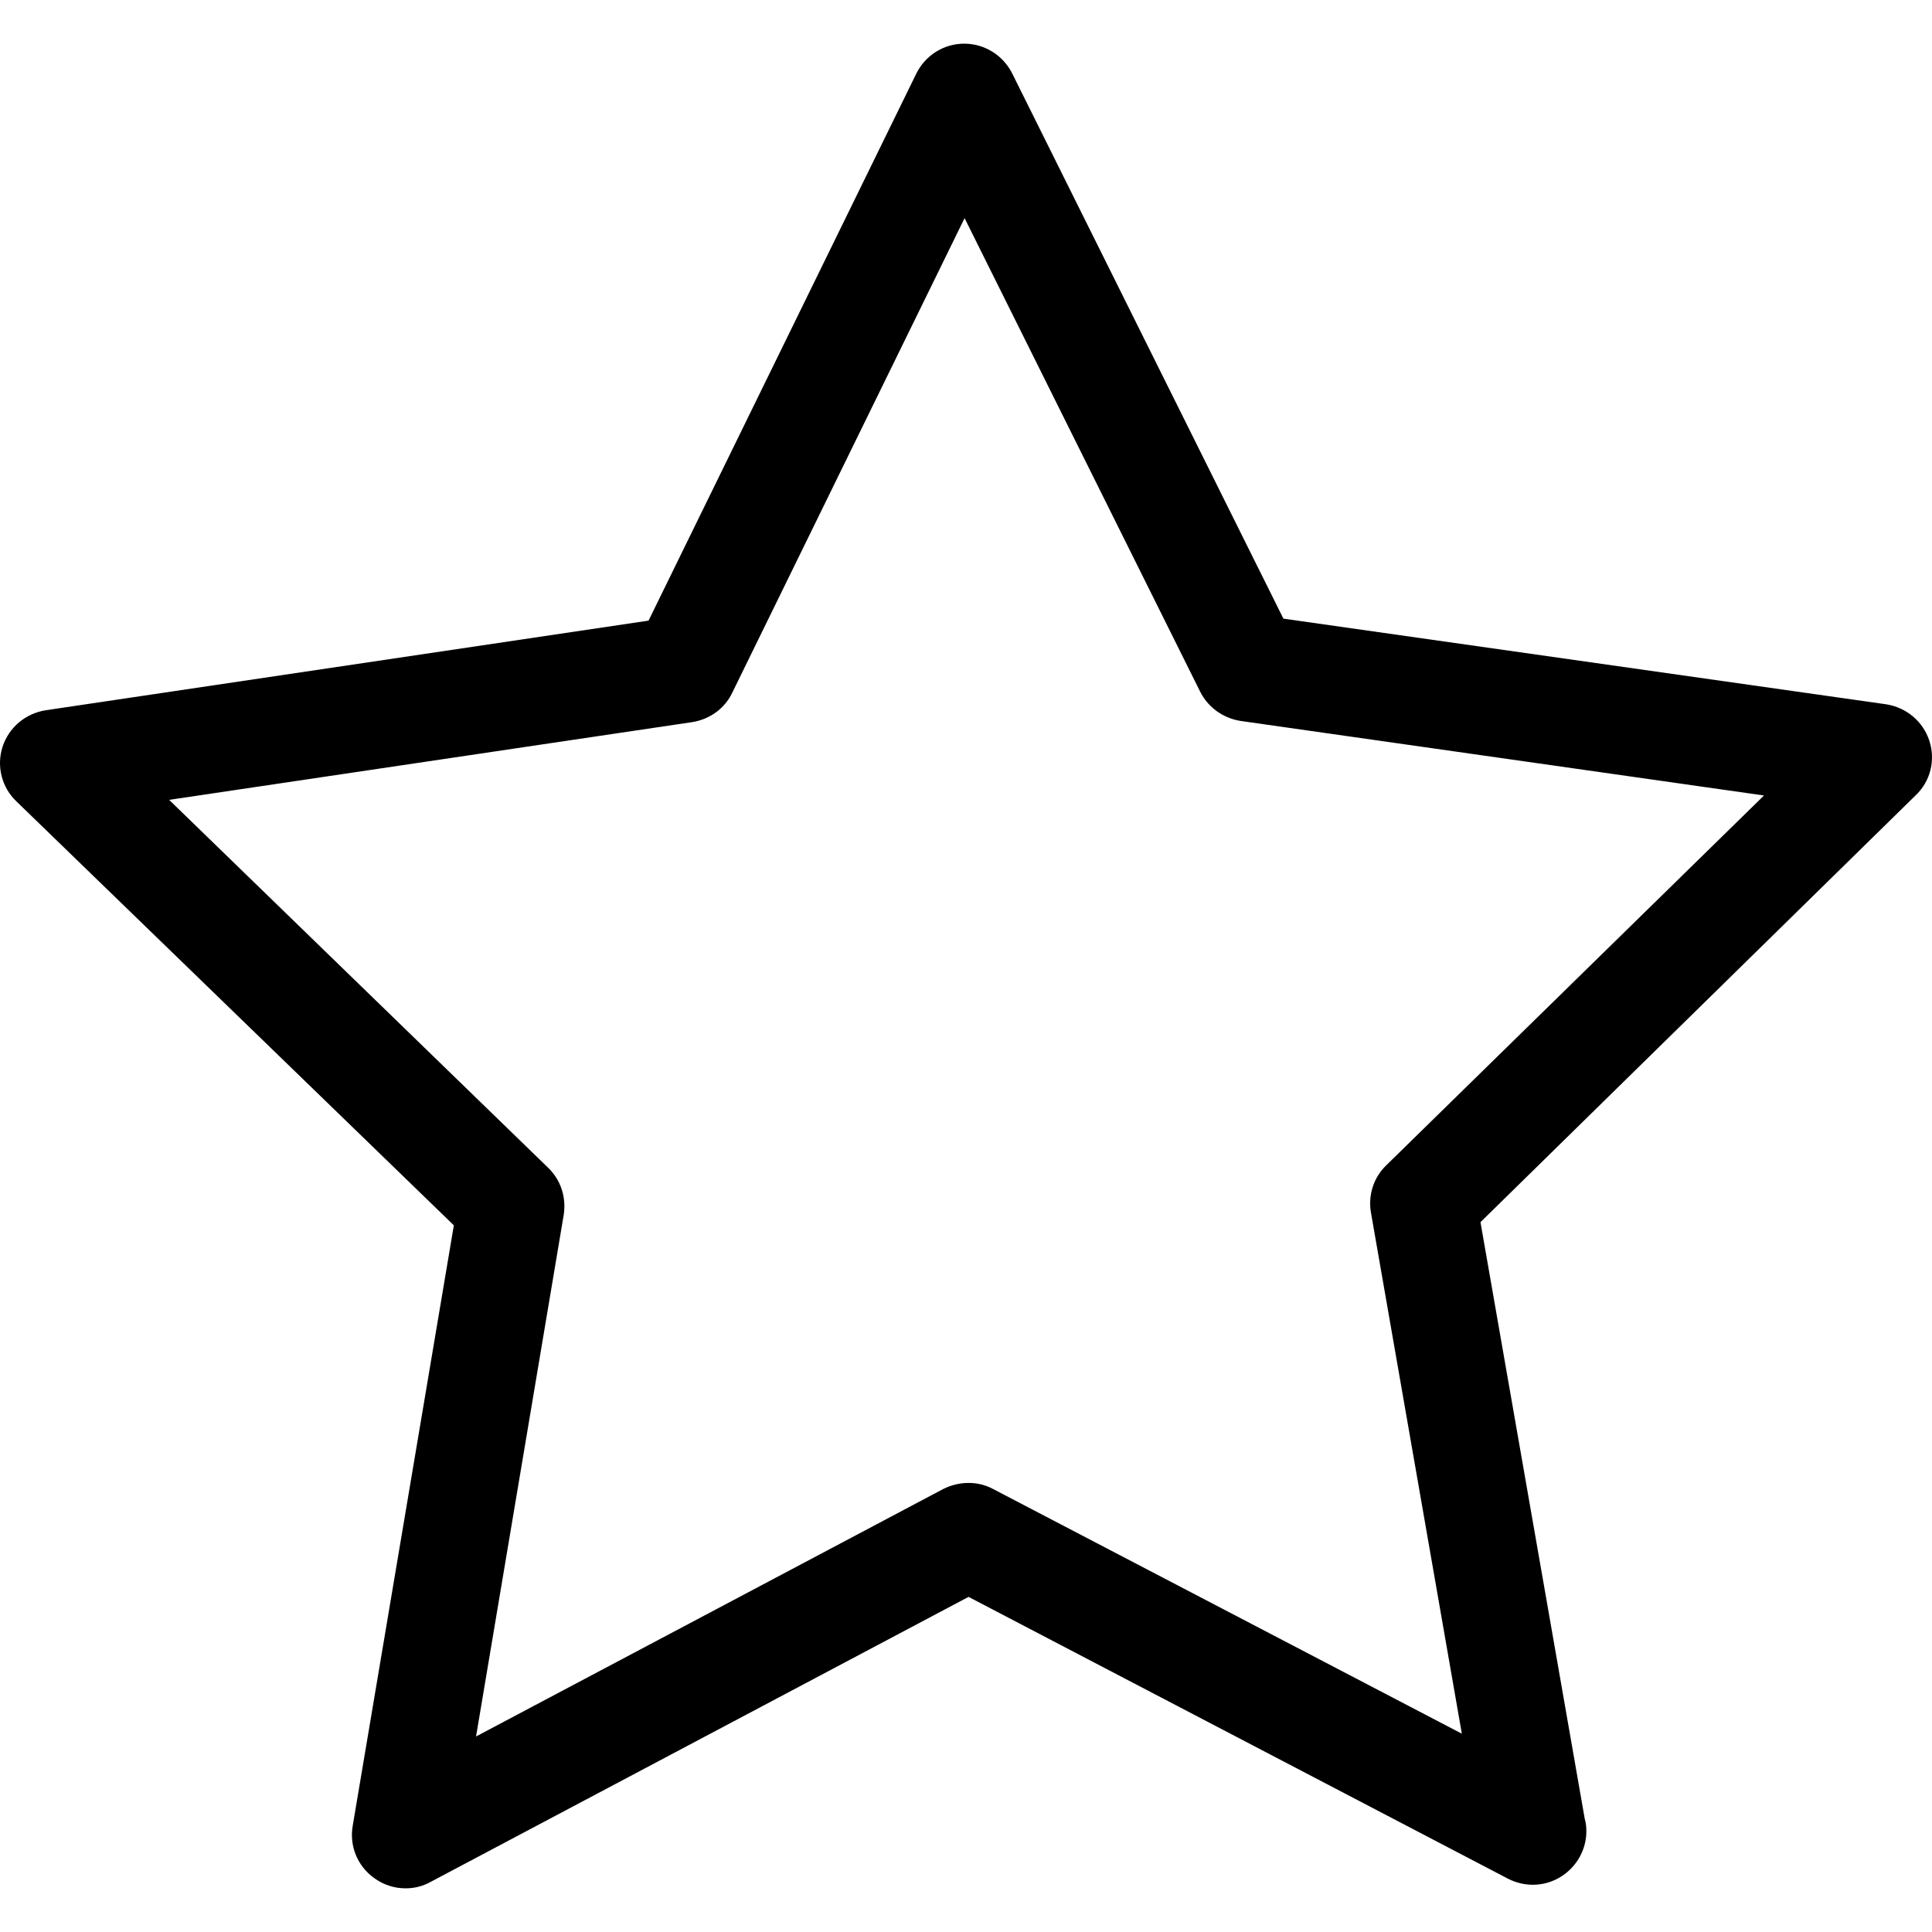
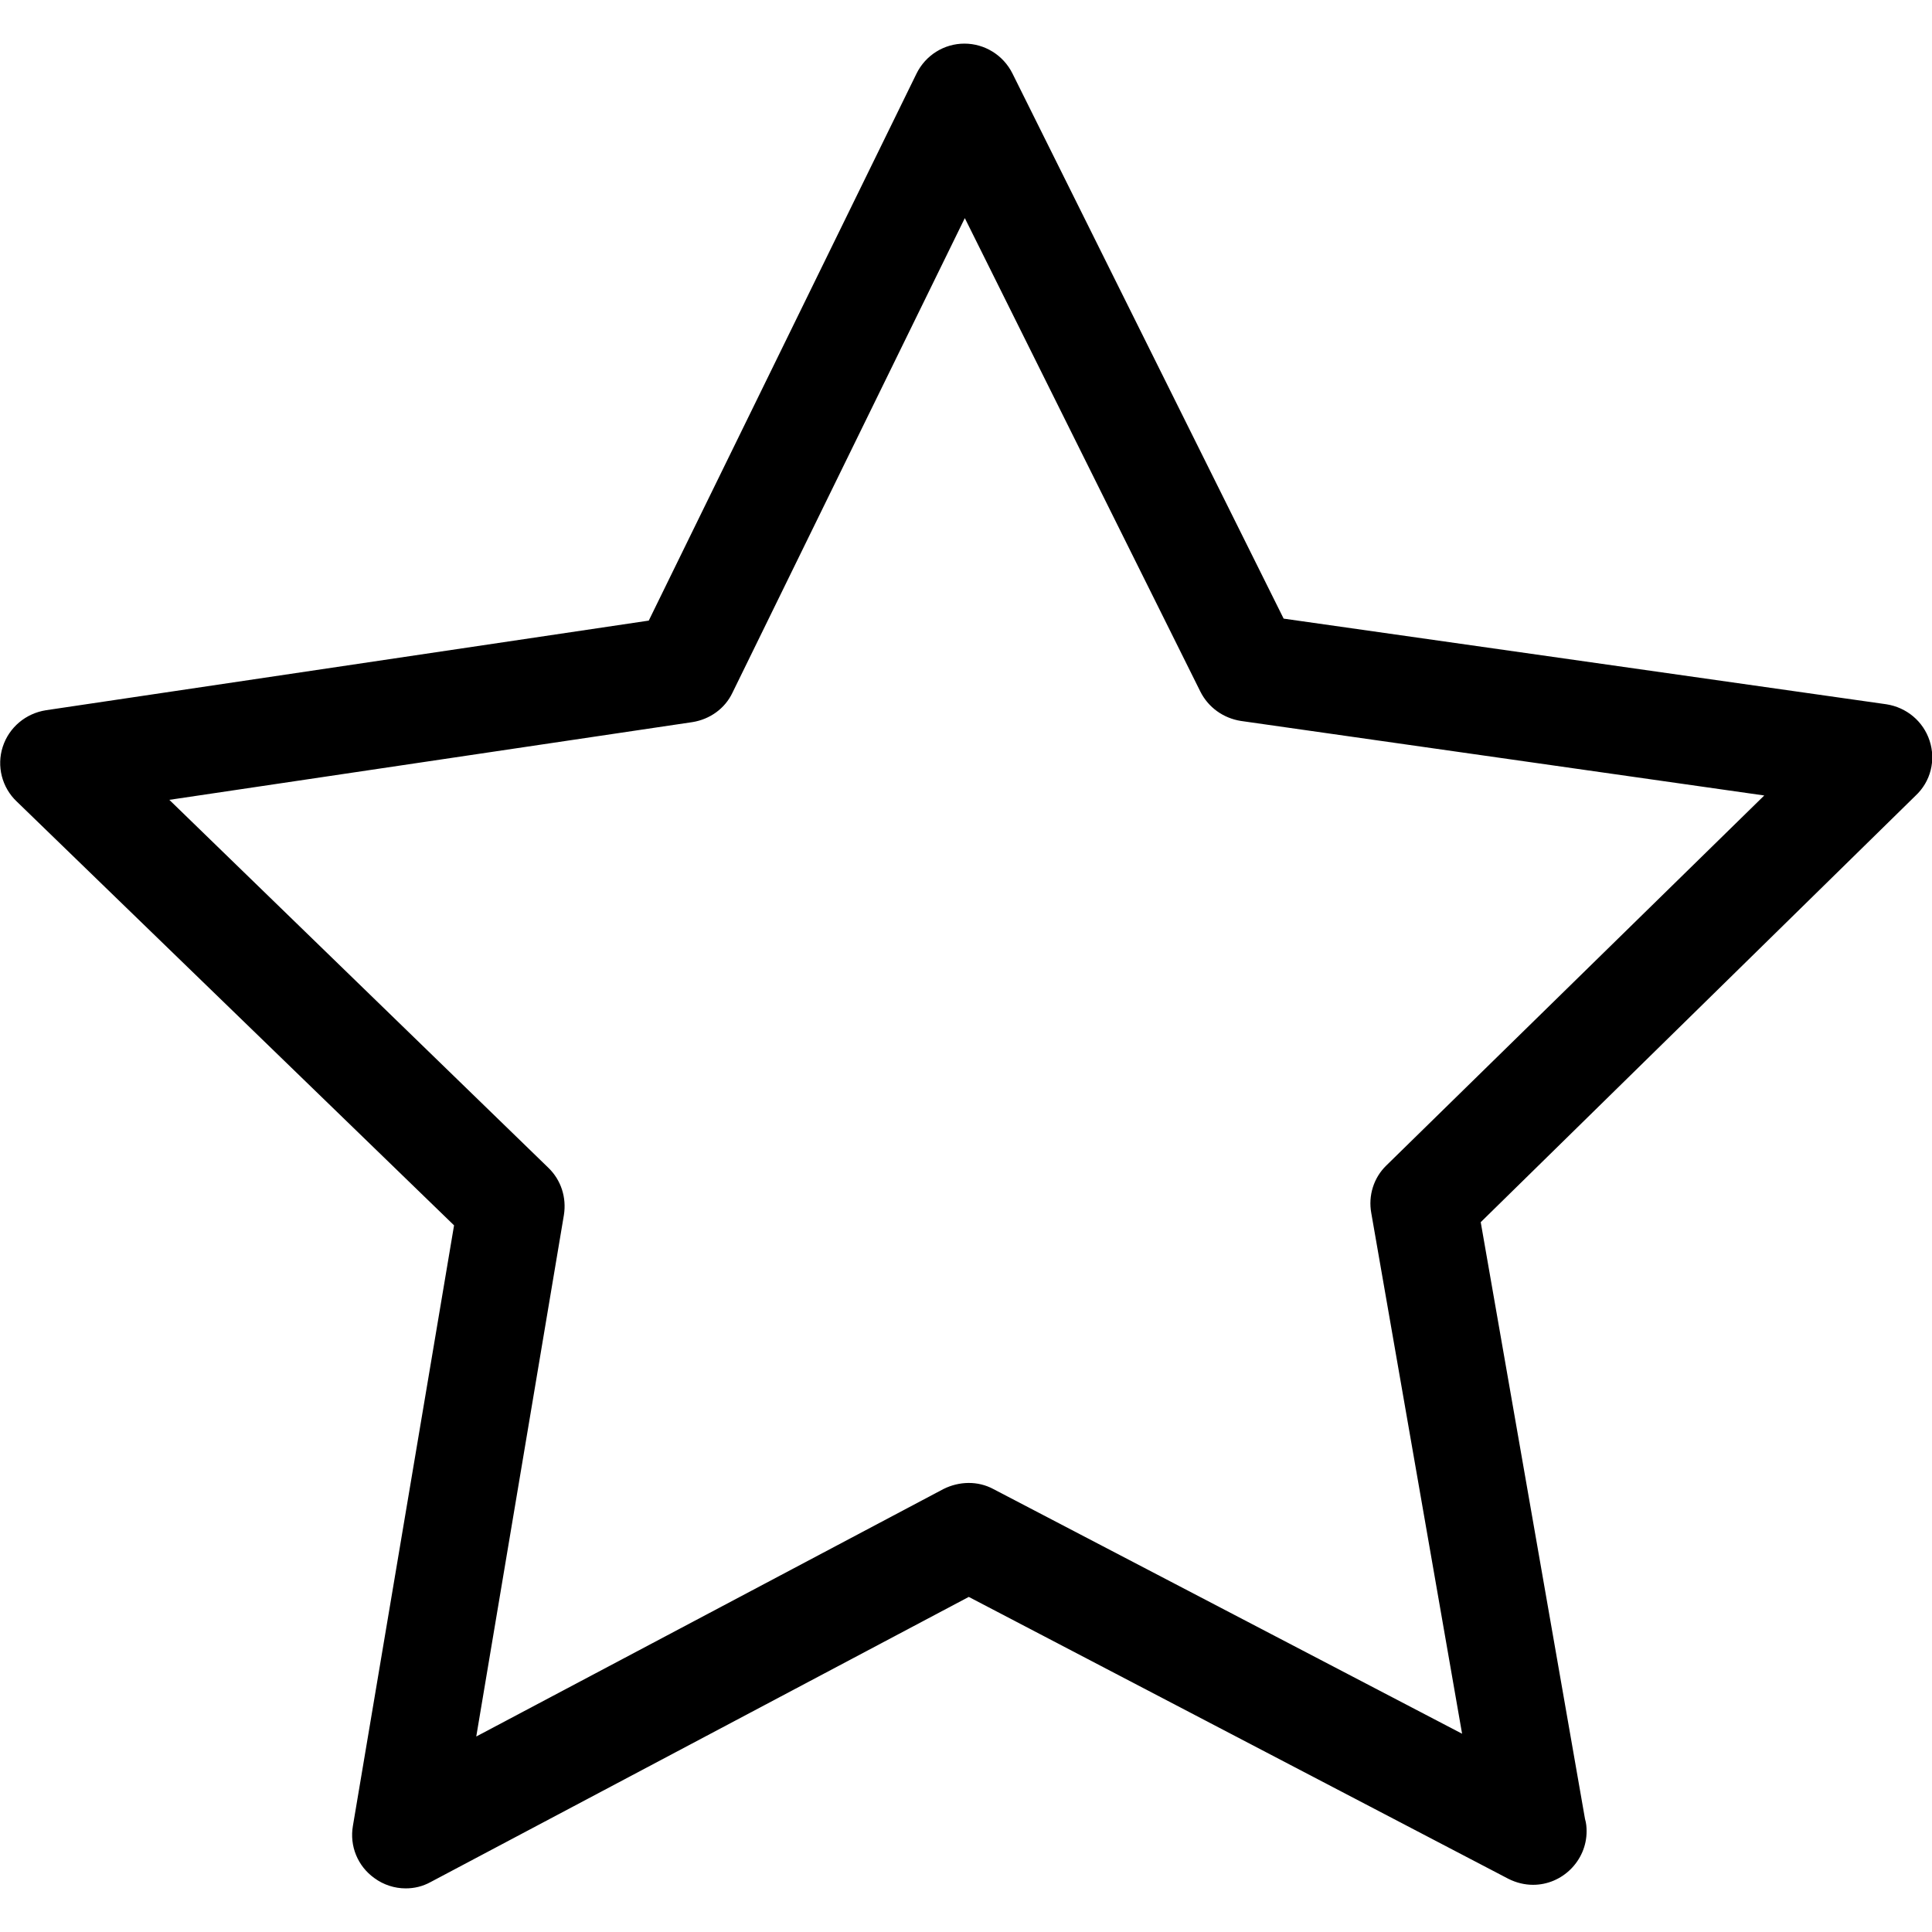
- <svg xmlns="http://www.w3.org/2000/svg" version="1.1" id="Capa_1" x="0px" y="0px" viewBox="0 0 487.222 487.222" style="enable-background:new 0 0 487.222 487.222;" xml:space="preserve">
+ <svg xmlns="http://www.w3.org/2000/svg" version="1.1" id="Capa_1" x="0px" y="0px" viewBox="0 0 487.2 487.2" style="enable-background:new 0 0 487.2 487.2;" xml:space="preserve">
  <g>
-     <path d="M486.554,186.811c-1.6-4.9-5.8-8.4-10.9-9.2l-152-21.6l-68.4-137.5c-2.3-4.6-7-7.5-12.1-7.5l0,0c-5.1,0-9.8,2.9-12.1,7.6   l-67.5,137.9l-152,22.6c-5.1,0.8-9.3,4.3-10.9,9.2s-0.2,10.3,3.5,13.8l110.3,106.9l-25.5,151.4c-0.9,5.1,1.2,10.2,5.4,13.2   c2.3,1.7,5.1,2.6,7.9,2.6c2.2,0,4.3-0.5,6.3-1.6l135.7-71.9l136.1,71.1c2,1,4.1,1.5,6.2,1.5l0,0c7.4,0,13.5-6.1,13.5-13.5   c0-1.1-0.1-2.1-0.4-3.1l-26.3-150.5l109.6-107.5C486.854,197.111,488.154,191.711,486.554,186.811z M349.554,293.911   c-3.2,3.1-4.6,7.6-3.8,12l22.9,131.3l-118.2-61.7c-3.9-2.1-8.6-2-12.6,0l-117.8,62.4l22.1-131.5c0.7-4.4-0.7-8.8-3.9-11.9   l-95.6-92.8l131.9-19.6c4.4-0.7,8.2-3.4,10.1-7.4l58.6-119.7l59.4,119.4c2,4,5.8,6.7,10.2,7.4l132,18.8L349.554,293.911z" />
+     <path d="M486.6,186.8c-1.6-4.9-5.8-8.4-10.9-9.2l-152-21.6L255.3,18.5c-2.3-4.6-7-7.5-12.1-7.5l0,0c-5.1,0-9.8,2.9-12.1,7.6   l-67.5,137.9l-152,22.6c-5.1,0.8-9.3,4.3-10.9,9.2s-0.2,10.3,3.5,13.8L114.5,309L89,460.4c-0.9,5.1,1.2,10.2,5.4,13.2   c2.3,1.7,5.1,2.6,7.9,2.6c2.2,0,4.3-0.5,6.3-1.6l135.7-71.9l136.1,71.1c2,1,4.1,1.5,6.2,1.5l0,0c7.4,0,13.5-6.1,13.5-13.5   c0-1.1-0.1-2.1-0.4-3.1l-26.3-150.5L483,200.7C486.9,197.1,488.2,191.7,486.6,186.8z M349.6,293.9c-3.2,3.1-4.6,7.6-3.8,12   l22.9,131.3l-118.2-61.7c-3.9-2.1-8.6-2-12.6,0l-117.8,62.4l22.1-131.5c0.7-4.4-0.7-8.8-3.9-11.9l-95.6-92.8l131.9-19.6   c4.4-0.7,8.2-3.4,10.1-7.4L243.3,55l59.4,119.4c2,4,5.8,6.7,10.2,7.4l132,18.8L349.6,293.9z" />
  </g>
-   <g>
- </g>
-   <g>
- </g>
-   <g>
- </g>
-   <g>
- </g>
-   <g>
- </g>
-   <g>
- </g>
-   <g>
- </g>
-   <g>
- </g>
-   <g>
- </g>
-   <g>
- </g>
-   <g>
- </g>
-   <g>
- </g>
-   <g>
- </g>
-   <g>
- </g>
-   <g>
- </g>
</svg>
